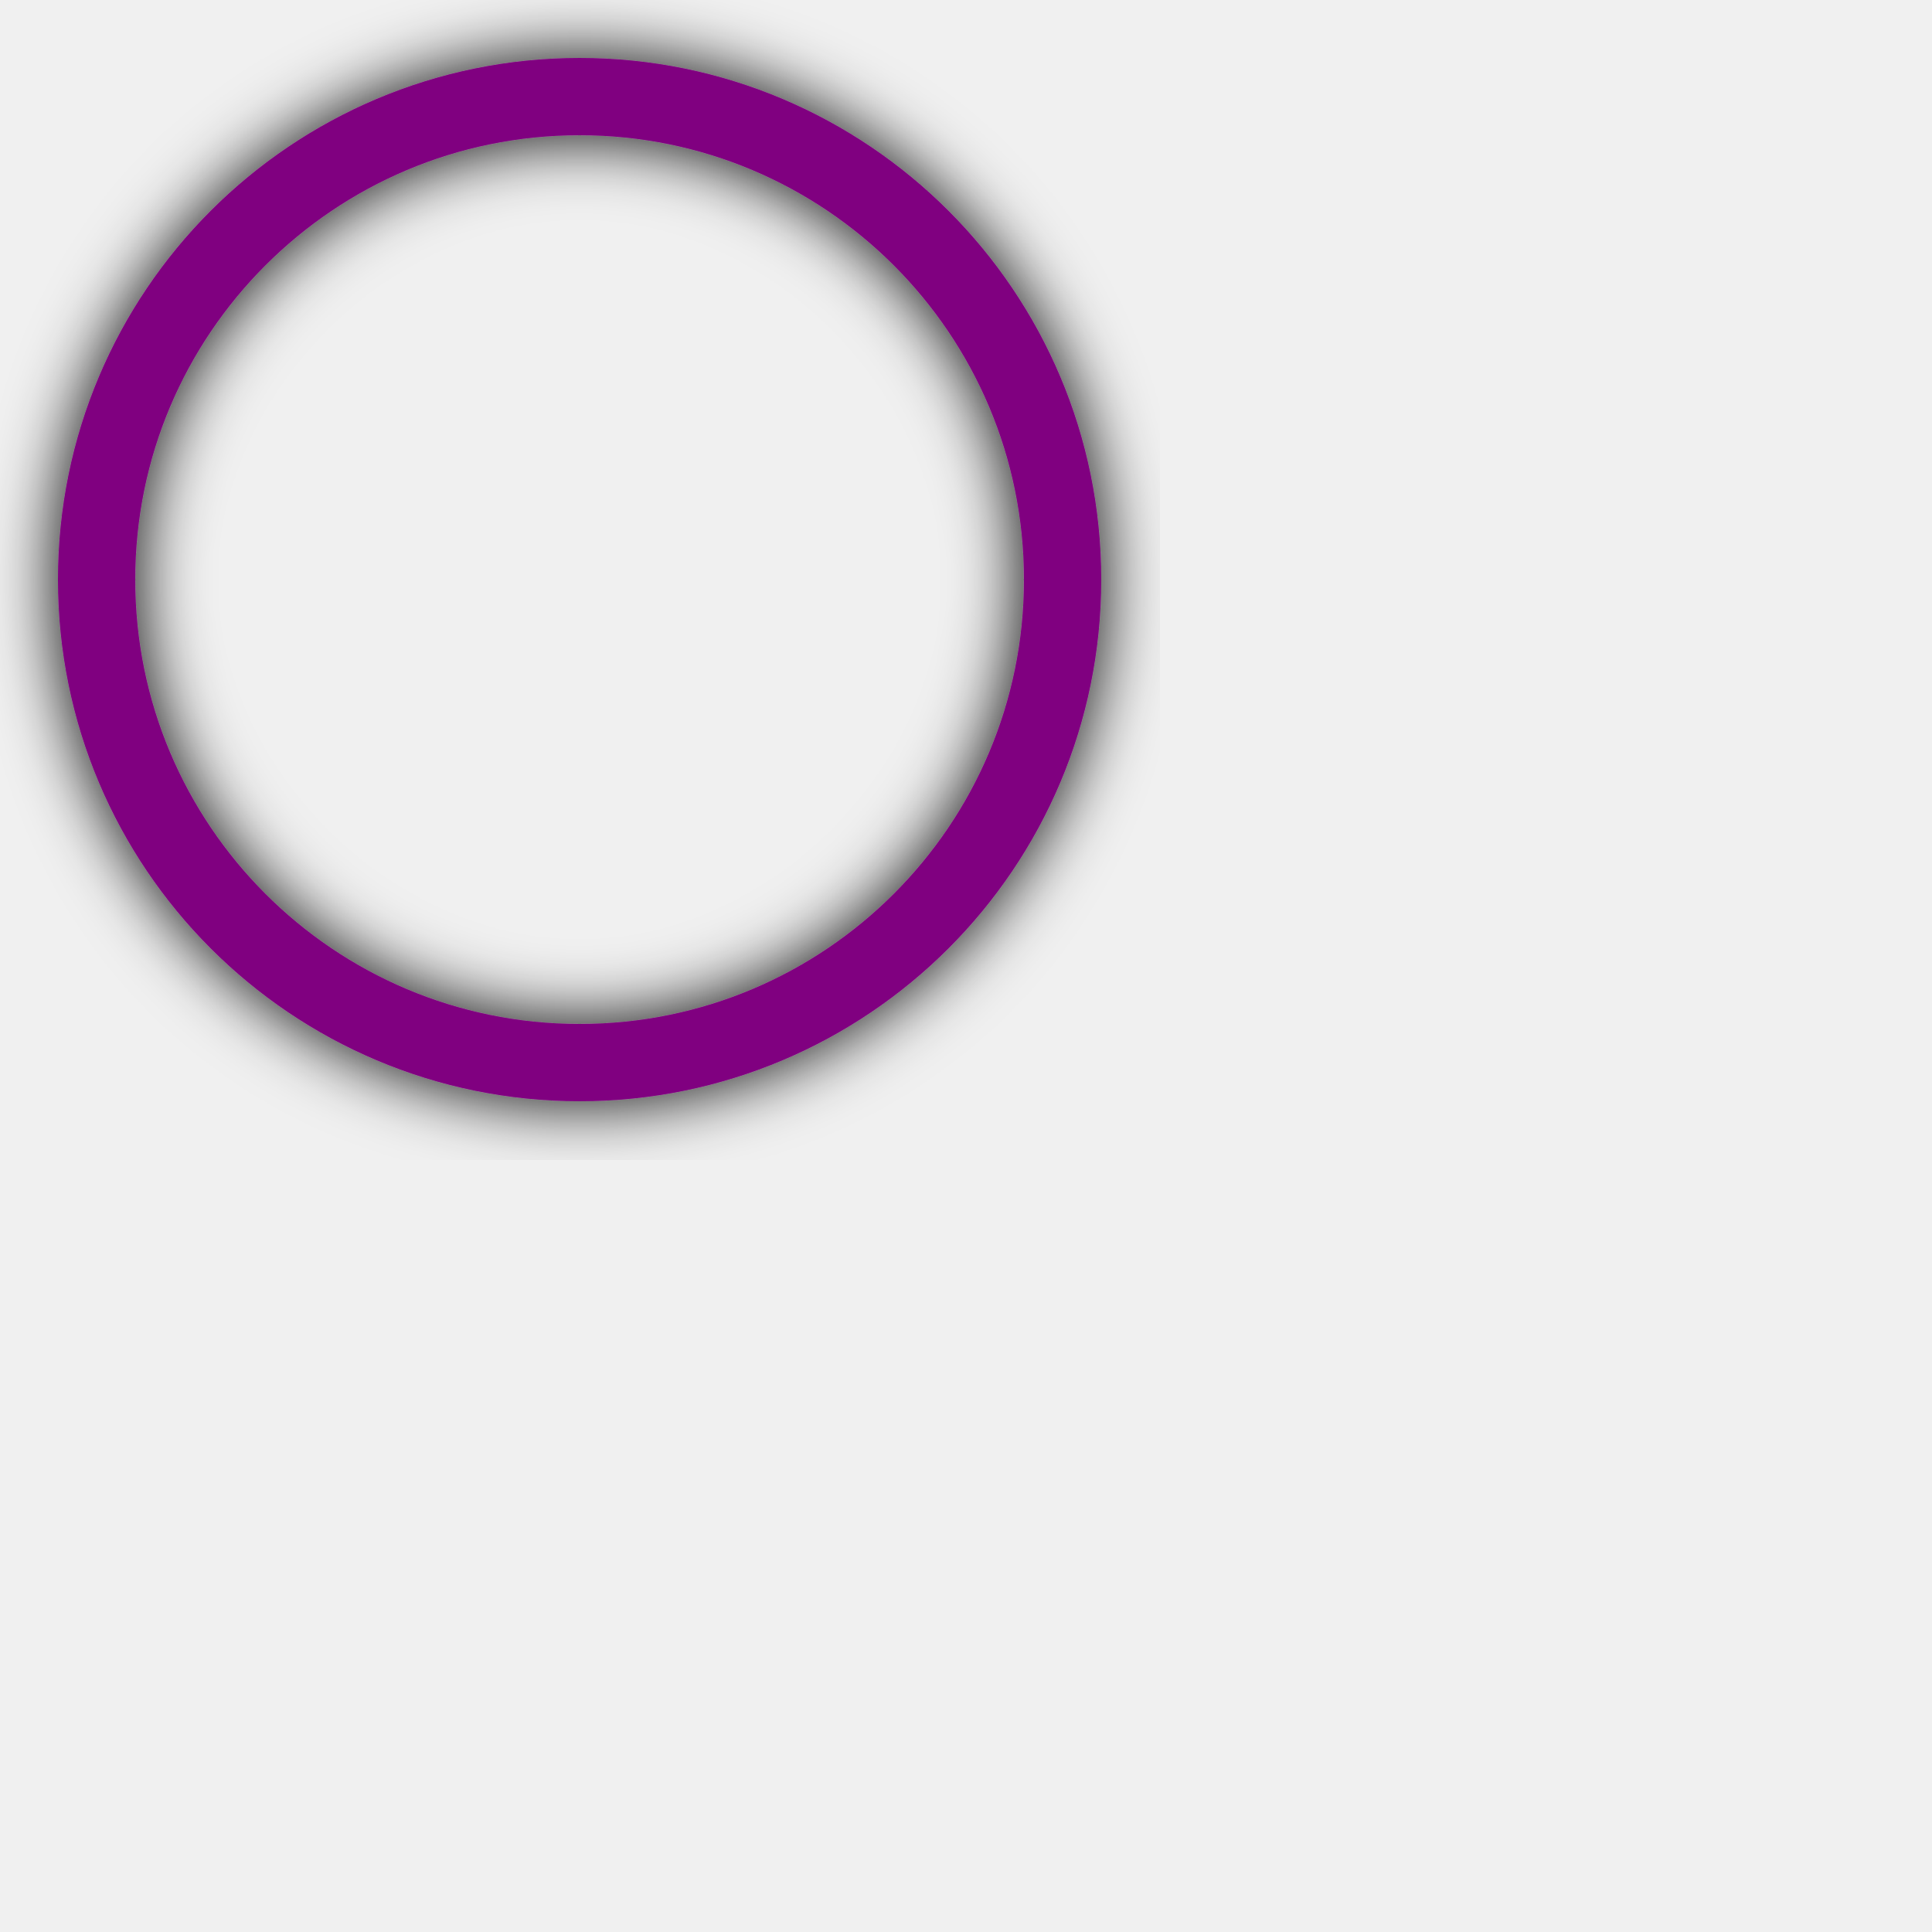
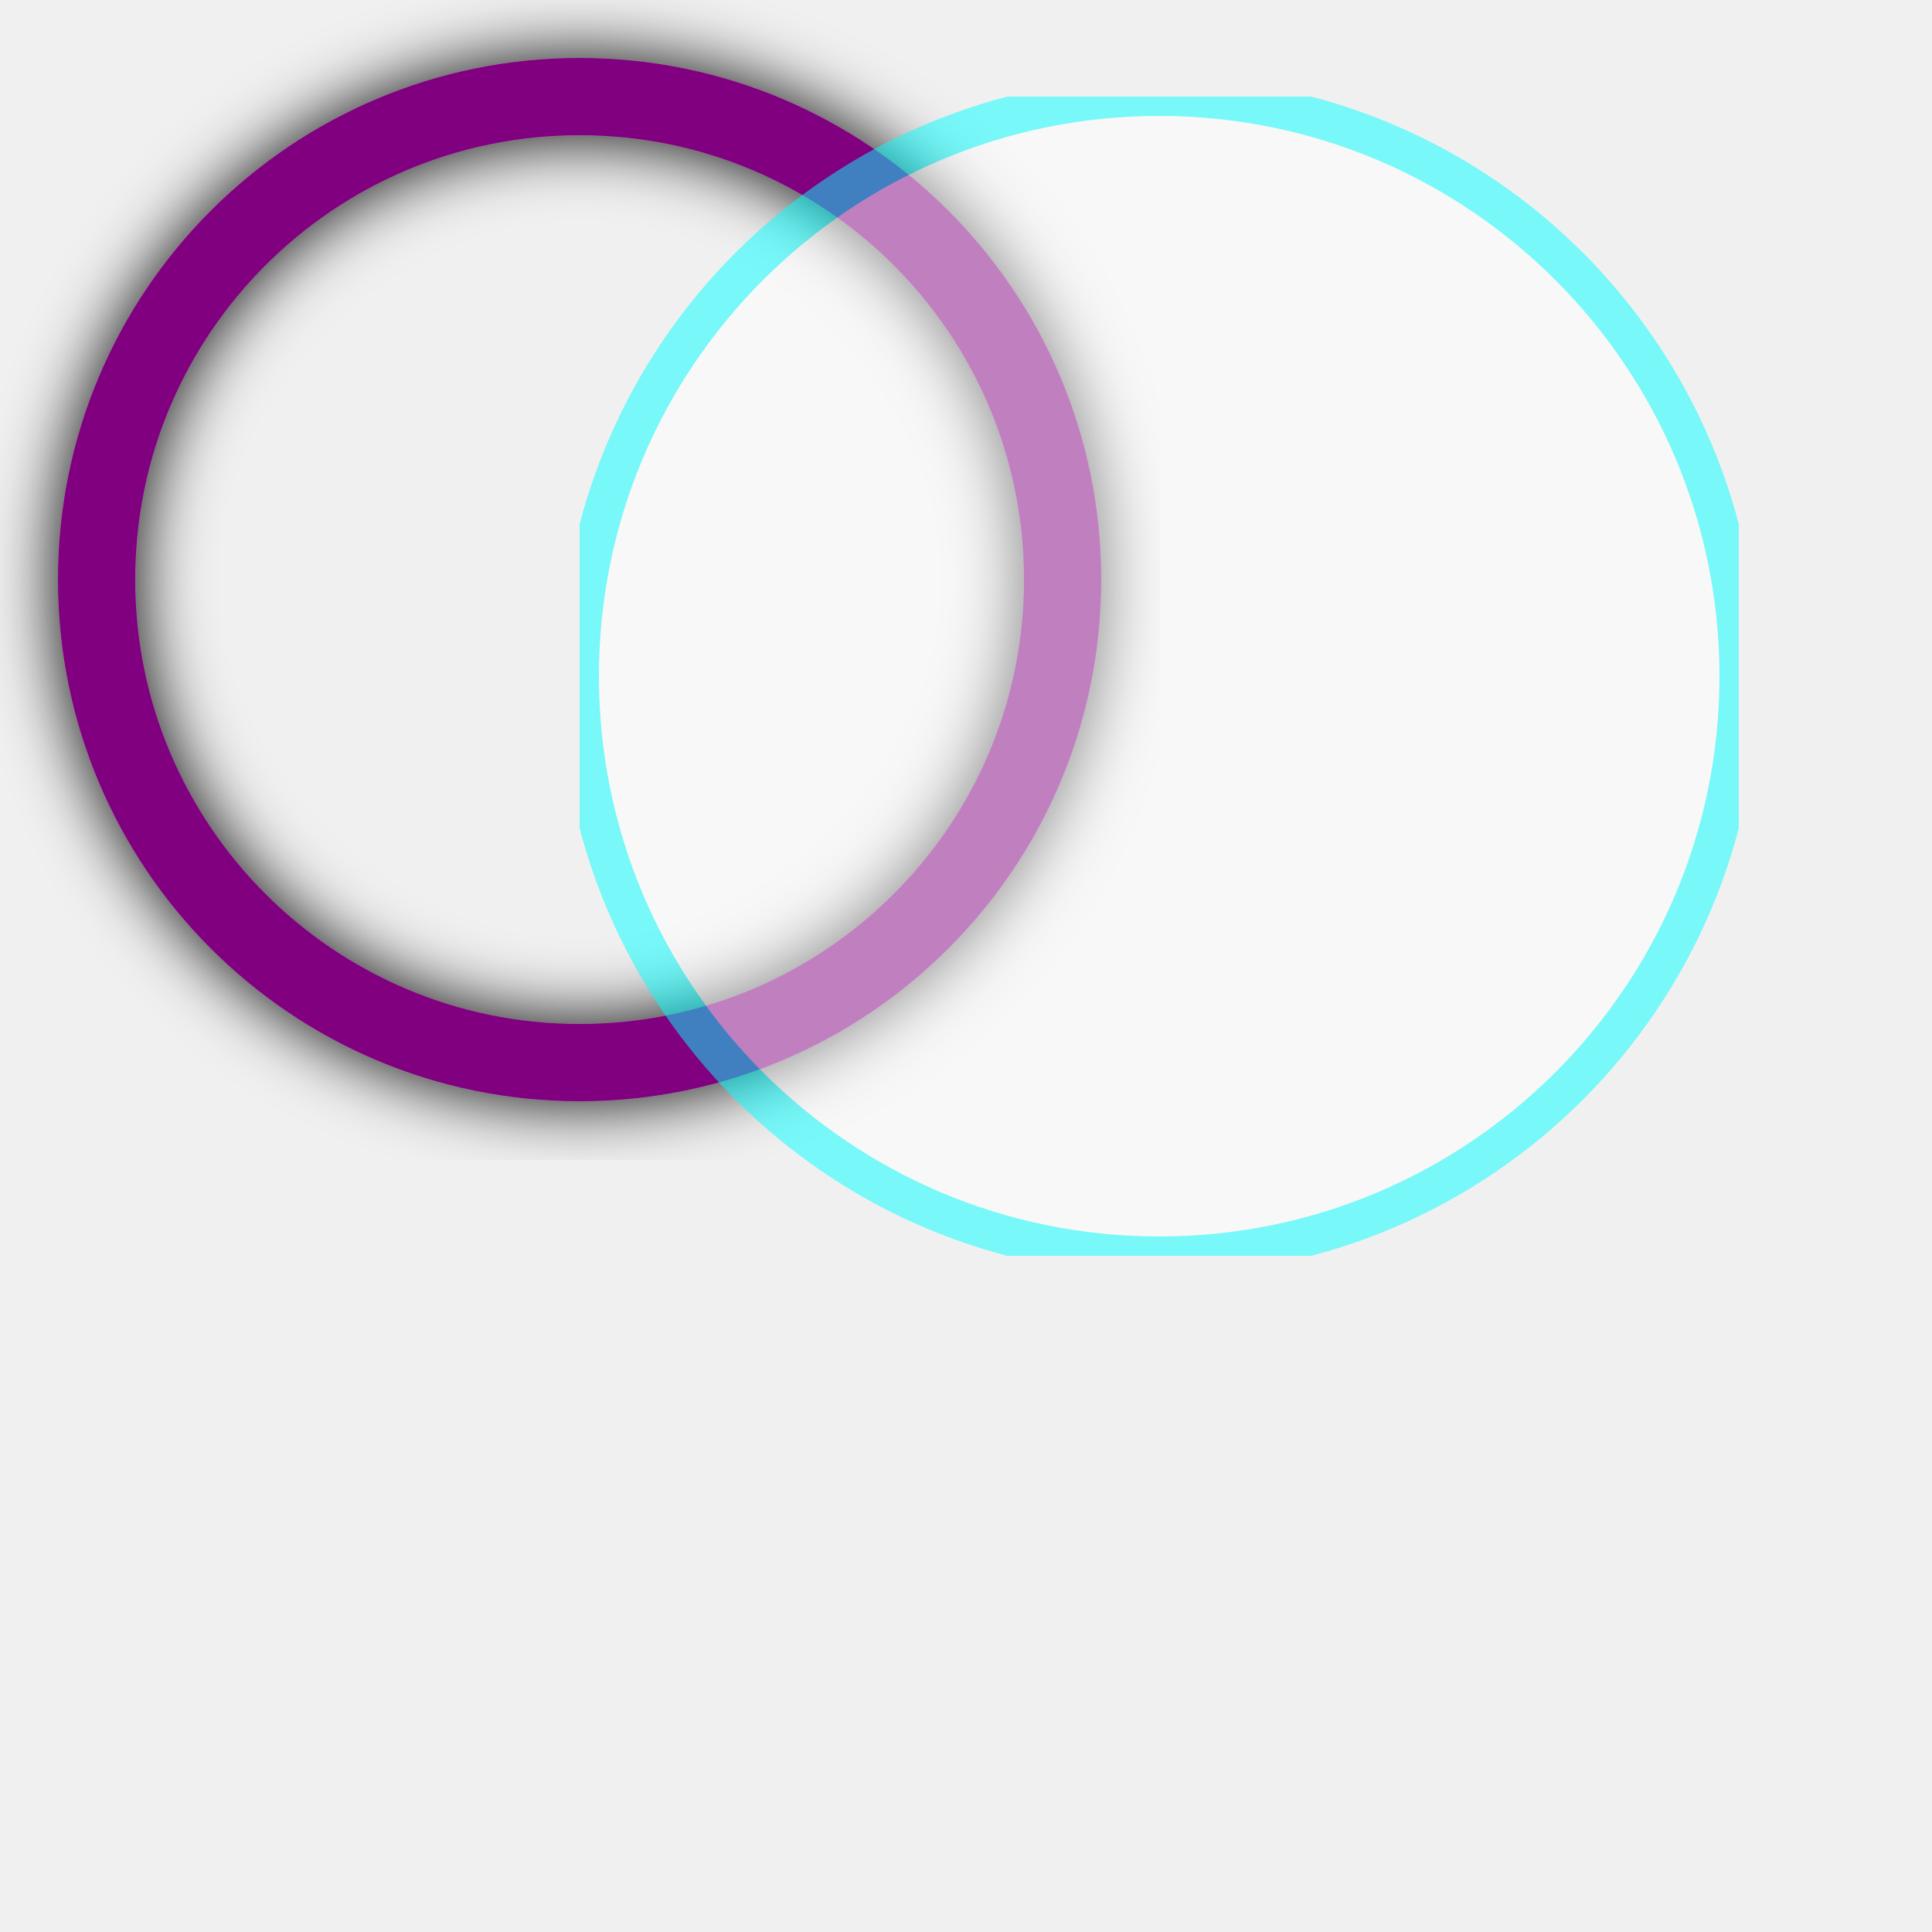
<svg xmlns="http://www.w3.org/2000/svg" xmlns:xlink="http://www.w3.org/1999/xlink" width="500" height="500" viewbox="0 0 500 1500">&gt;
    <defs>
    <filter x="0" y="0" width="100%" height="100%" id="rainbow" filterUnits="objectBoundingBox" color-interpolation-filters="sRGB">
-       <feImage xlink:href="rhodashape.svg" preserveAspectRatio="none" result="f1" />
+       <feImage x="0%" y="0%" width="100%" height="100%" xlink:href="./dotdot.svg" result="f1" />
+       <feTile in="f1" x="0" y="0" width="100%" height="100%" result="f2" />
+       <feMerge>
+         <feMergeNode in="SourceGraphic" />
+         <feMergeNode in="f2" />
+       </feMerge>
    </filter>
    <filter id="drop-shadow">
      <feGaussianBlur in="SourceAlpha" stdDeviation="9" result="blur" />
      <feoffset in="blur" dx="50" dy="20" result="offsetBlur" />
      <feMerge>
        <feMergeNode in="offsetBlur" />
        <feMergeNode in="SourceGraphic" />
      </feMerge>
    </filter>
  </defs>
  <circle cx="150" cy="150" r="125" filter="url(#drop-shadow)" stroke="purple" stroke-width="20" fill="transparent" />
-   <circle cx="300" cy="175" r="150" filter="url(#rainbow)" stroke="cyan" fill="white" stroke-width="10" opacity=".2" />
+   <circle cx="300" cy="175" r="150" filter="url(#rainbow)" stroke="cyan" fill="white" stroke-width="10" opacity=".5" />
</svg>
